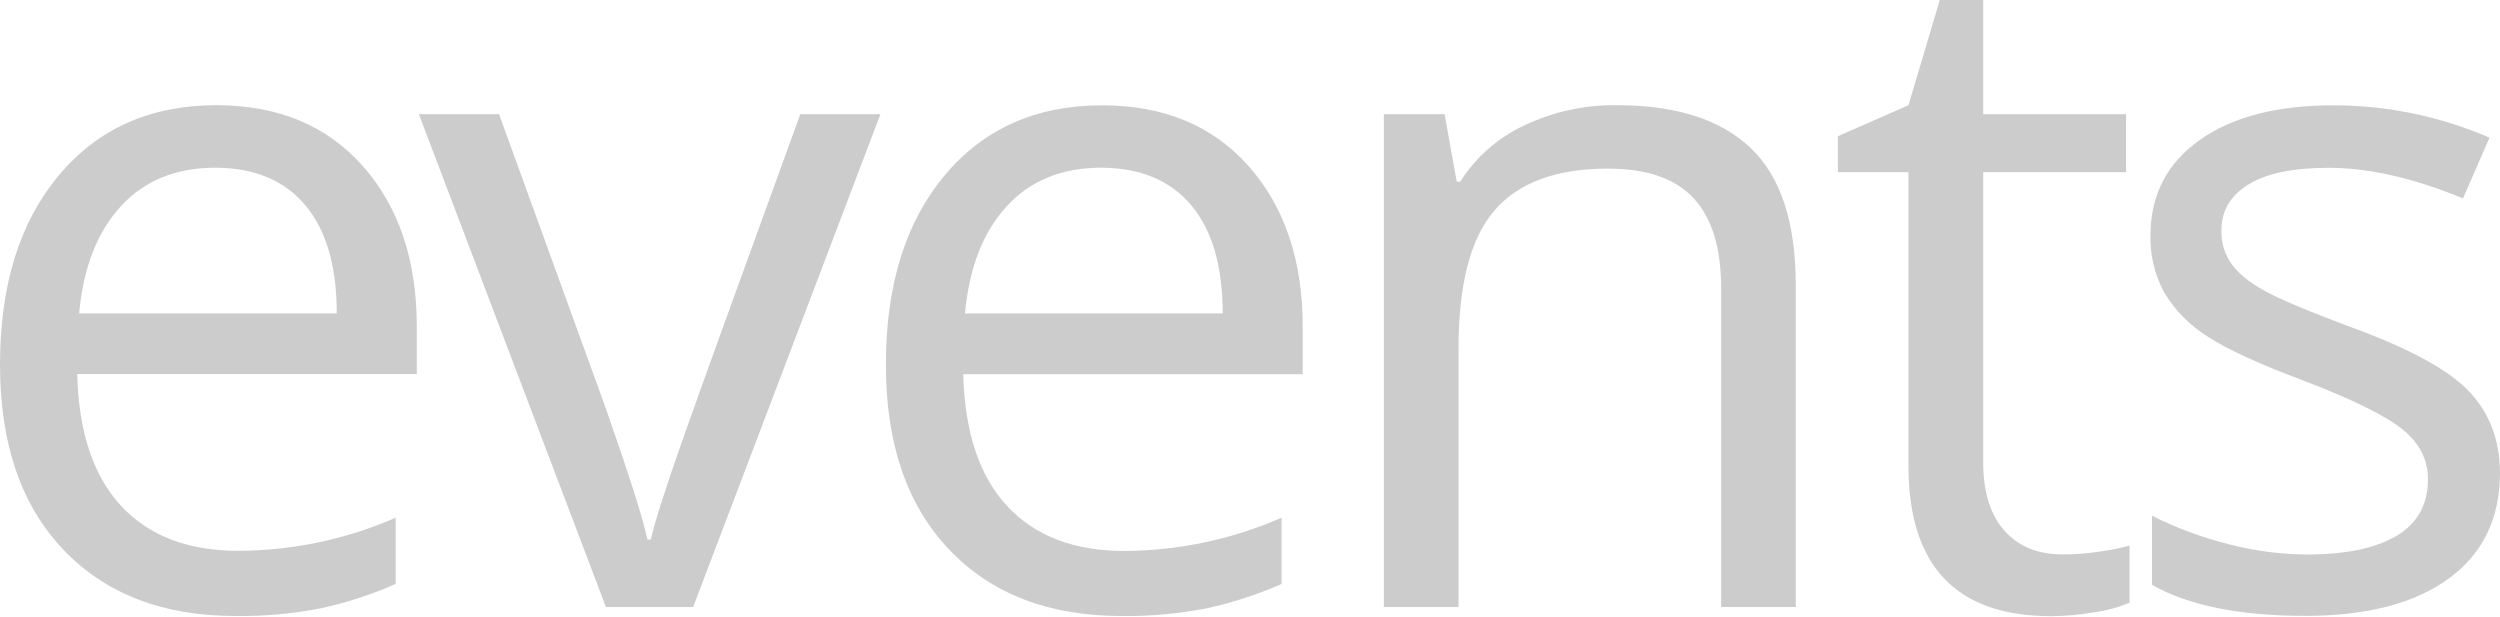
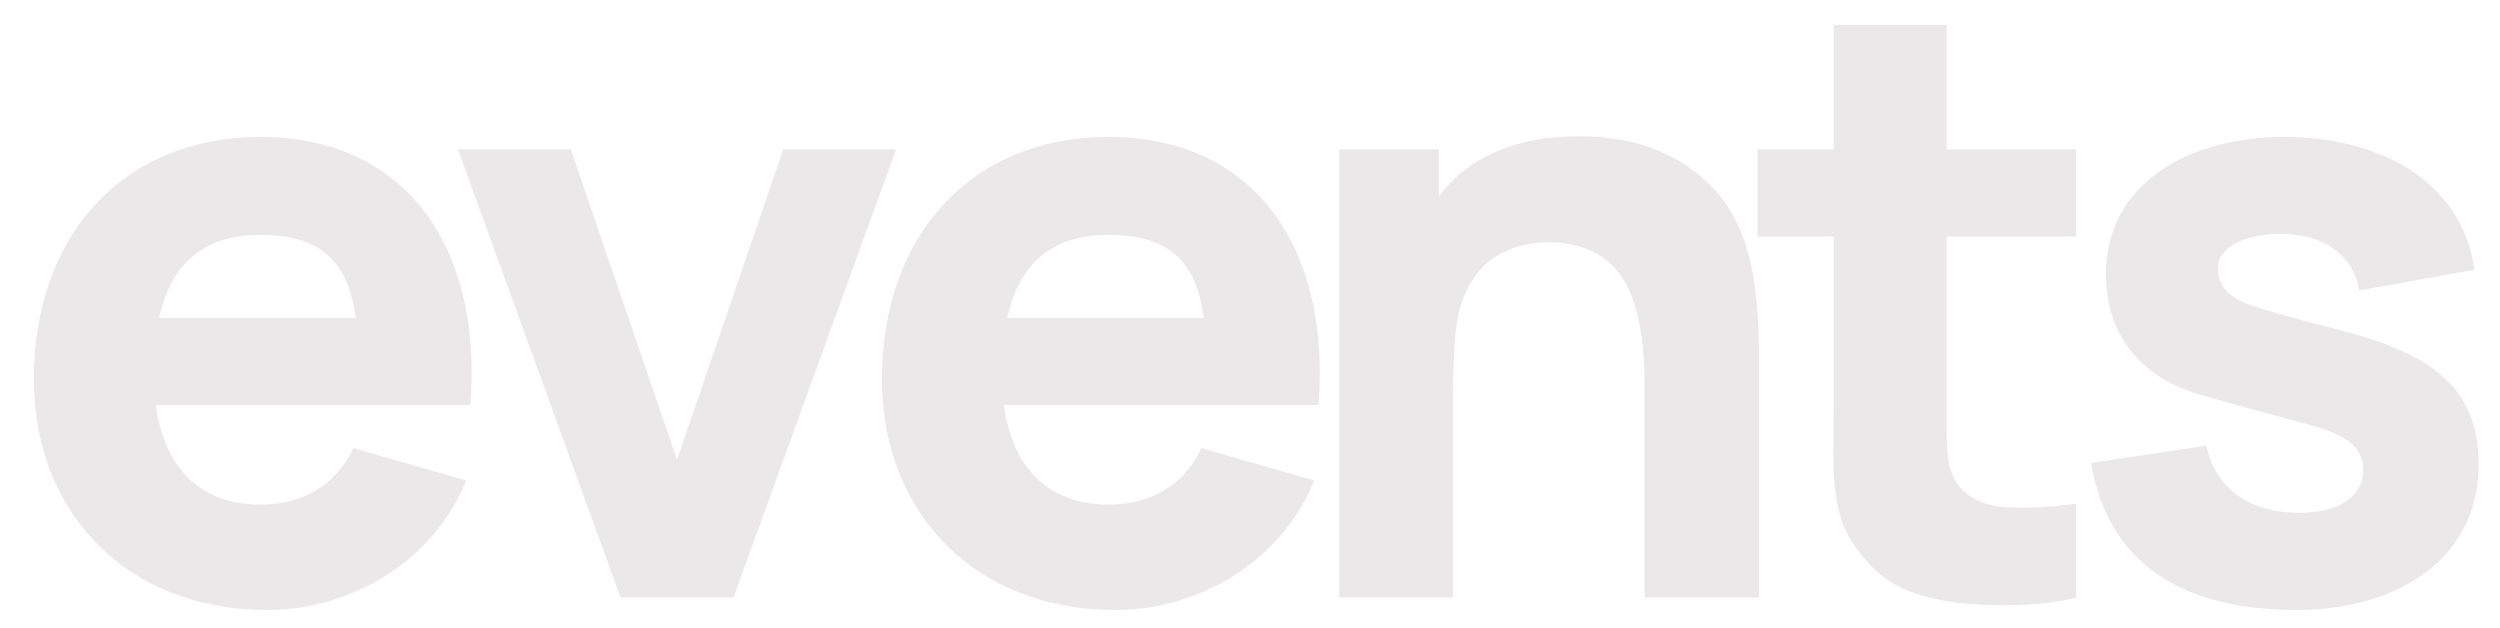
- <svg xmlns="http://www.w3.org/2000/svg" id="Layer_1" data-name="Layer 1" viewBox="0 0 717.48 176.79">
-   <defs>
-     <style>
-       .cls-1 {
-         fill: #ccc;
-       }
-     </style>
-   </defs>
+ <svg xmlns="http://www.w3.org/2000/svg" version="1.1" id="Layer_1" x="0px" y="0px" viewBox="0 0 1119 281" style="enable-background:new 0 0 1119 281;" xml:space="preserve">
  <g>
-     <path class="cls-1" d="M72.46,184.21q-31.36,0-49.49-19.1t-18.13-53q0-34.18,16.84-54.33T66.91,37.61q26.58,0,42.07,17.49t15.48,46.13v13.55H27q.63,24.91,12.58,37.81T73.23,165.5A114.06,114.06,0,0,0,118.4,156V175a112.55,112.55,0,0,1-21.49,7A120.63,120.63,0,0,1,72.46,184.21ZM66.65,55.55q-17,0-27.16,11.1T27.55,97.36h73.94q0-20.25-9-31T66.65,55.55Z" transform="translate(-4.84 -7.42)" />
-     <path class="cls-1" d="M178.74,181.63,125.06,40.19h23l30.45,83.88q10.32,29.43,12.13,38.2h1q1.43-6.84,9-28.33t33.88-93.75h23L203.77,181.63Z" transform="translate(-4.84 -7.42)" />
-     <path class="cls-1" d="M326.7,184.21q-31.35,0-49.49-19.1t-18.13-53q0-34.18,16.84-54.33t45.23-20.13q26.58,0,42.07,17.49t15.49,46.13v13.55H281.28q.64,24.91,12.58,37.81t33.61,12.91A114,114,0,0,0,372.64,156V175a112.55,112.55,0,0,1-21.49,7A120.63,120.63,0,0,1,326.7,184.21ZM320.89,55.55q-17,0-27.16,11.1T281.79,97.36h73.95q0-20.25-9-31T320.89,55.55Z" transform="translate(-4.84 -7.42)" />
-     <path class="cls-1" d="M498.79,181.63V90.13q0-17.28-7.87-25.8t-24.65-8.52q-22.18,0-32.52,12t-10.32,39.62v74.2H402V40.19h17.42l3.49,19.36h1A43.64,43.64,0,0,1,442.4,43.36a59.92,59.92,0,0,1,26.46-5.75q25.54,0,38.45,12.33t12.9,39.42v92.27Z" transform="translate(-4.84 -7.42)" />
-     <path class="cls-1" d="M596.68,166.53a69.78,69.78,0,0,0,11-.84A71.4,71.4,0,0,0,616,164v16.39a39.4,39.4,0,0,1-10.26,2.77,77.13,77.13,0,0,1-12.19,1.1q-41,0-41-43.23V56.84H532.29V46.52l20.26-8.91,9-30.19H574V40.19h41V56.84H574v83.23q0,12.78,6.07,19.62T596.68,166.53Z" transform="translate(-4.84 -7.42)" />
-     <path class="cls-1" d="M722.32,143q0,19.74-14.71,30.46t-41.29,10.71q-28.14,0-43.88-8.91V155.43a106.3,106.3,0,0,0,21.88,8.13,91.22,91.22,0,0,0,22.51,3q16.78,0,25.81-5.36t9-16.32q0-8.26-7.17-14.13t-27.93-13.87q-19.76-7.36-28.07-12.84a38.35,38.35,0,0,1-12.39-12.46,32.44,32.44,0,0,1-4.06-16.64q0-17.29,14.06-27.3t38.59-10a113,113,0,0,1,44.64,9.29l-7.61,17.43q-21.29-8.78-38.58-8.78-15.24,0-23,4.78t-7.75,13.16a16,16,0,0,0,2.91,9.68q2.89,4,9.35,7.61t24.78,10.45q25.17,9.17,34,18.46T722.32,143Z" transform="translate(-4.84 -7.42)" />
+     <path style="fill:#eae8e8;" d="M116.56,225.85c18.57,0,33.8-8.54,41.6-25.26l50.52,14.49c-14.86,36.4-51.63,57.95-89.15,57.95   c-62.77,0-104.38-43.46-104.38-103.26c0-65,40.49-108.46,101.4-108.46c65.75,0,99.55,50.15,93.98,119.98H69.76   C73.47,209.13,89.44,225.85,116.56,225.85z M71.24,142.27h88.03c-3.34-23.77-14.12-37.14-42.72-37.14   C89.44,105.13,76.07,119.98,71.24,142.27z" />
+     <path style="fill:#eae8e8;" d="M401.09,66.87l-72.8,200.58h-50.52l-72.8-200.58h50.52l47.54,138.92l47.54-138.92H401.09z" />
+     <path style="fill:#eae8e8;" d="M496.17,225.85c18.57,0,33.8-8.54,41.6-25.26l50.52,14.49c-14.86,36.4-51.63,57.95-89.15,57.95   c-62.77,0-104.38-43.46-104.38-103.26c0-65,40.49-108.46,101.4-108.46c65.75,0,99.55,50.15,93.98,119.98H449.37   C453.09,209.13,469.06,225.85,496.17,225.85z M450.86,142.27h88.03c-3.34-23.77-14.11-37.14-42.72-37.14   C469.06,105.13,455.69,119.98,450.86,142.27z" />
+     <path style="fill:#eae8e8;" d="M787.39,170.5v96.95h-51.26v-94.72c0-20.8-2.97-41.6-13.37-52.75c-7.06-7.8-17.83-11.89-31.57-11.52   c-9.29,0.37-17.09,2.97-23.77,7.8c-7.43,5.57-12.63,14.49-14.86,25.63c-1.86,8.91-2.23,24.52-2.23,38.26v87.29h-50.89V66.87h44.57   v20.8c0.74-0.74,1.86-1.86,2.6-2.97c13-15.6,33.43-22.29,51.63-23.4c23.77-1.49,47.92,2.6,67.23,21.54   C787.39,104.38,787.39,139.3,787.39,170.5z" />
+     <path style="fill:#eae8e8;" d="M871.33,179.42c0,15.6-0.74,28.6,4.08,36.03c4.83,7.8,13.37,10.77,21.17,11.52   c9.66,0.74,21.92,0,32.69-1.49v41.97c-15.6,4.46-43.83,4.09-58.69,1.49c-18.57-3.34-30.09-9.29-40.86-25.26   c-11.14-16.34-8.91-37.14-8.91-61.29v-76.52h-34.17v-39h34.17V11.15h50.52v55.72h57.95v39h-57.95V179.42z" />
+     <path style="fill:#eae8e8;" d="M1055.93,130.01c-1.86-14.11-14.11-24.52-32.32-25.26c-17.09-0.74-30.83,5.2-30.83,15.23   c0,10.03,7.06,14.49,19.32,18.2c10.03,2.97,19.69,5.57,34.17,9.29c42.72,10.77,63.15,26.37,63.15,60.55c0,41.6-35.66,65-81.35,65   c-50.52,0-84.32-20.06-92.12-65.75l51.63-7.8c4.09,19.69,20.06,30.09,41.6,30.09c15.97,0,28.6-6.31,28.6-19.32   c0-10.4-8.17-15.6-22.66-19.69c-18.94-5.2-35.66-9.66-49.77-13.74c-26.37-7.43-42.72-26-42.72-54.23   c0-40.86,37.89-61.29,79.49-61.29c43.09,0,79.86,19.69,85.43,59.43L1055.93,130.01z" />
  </g>
</svg>
